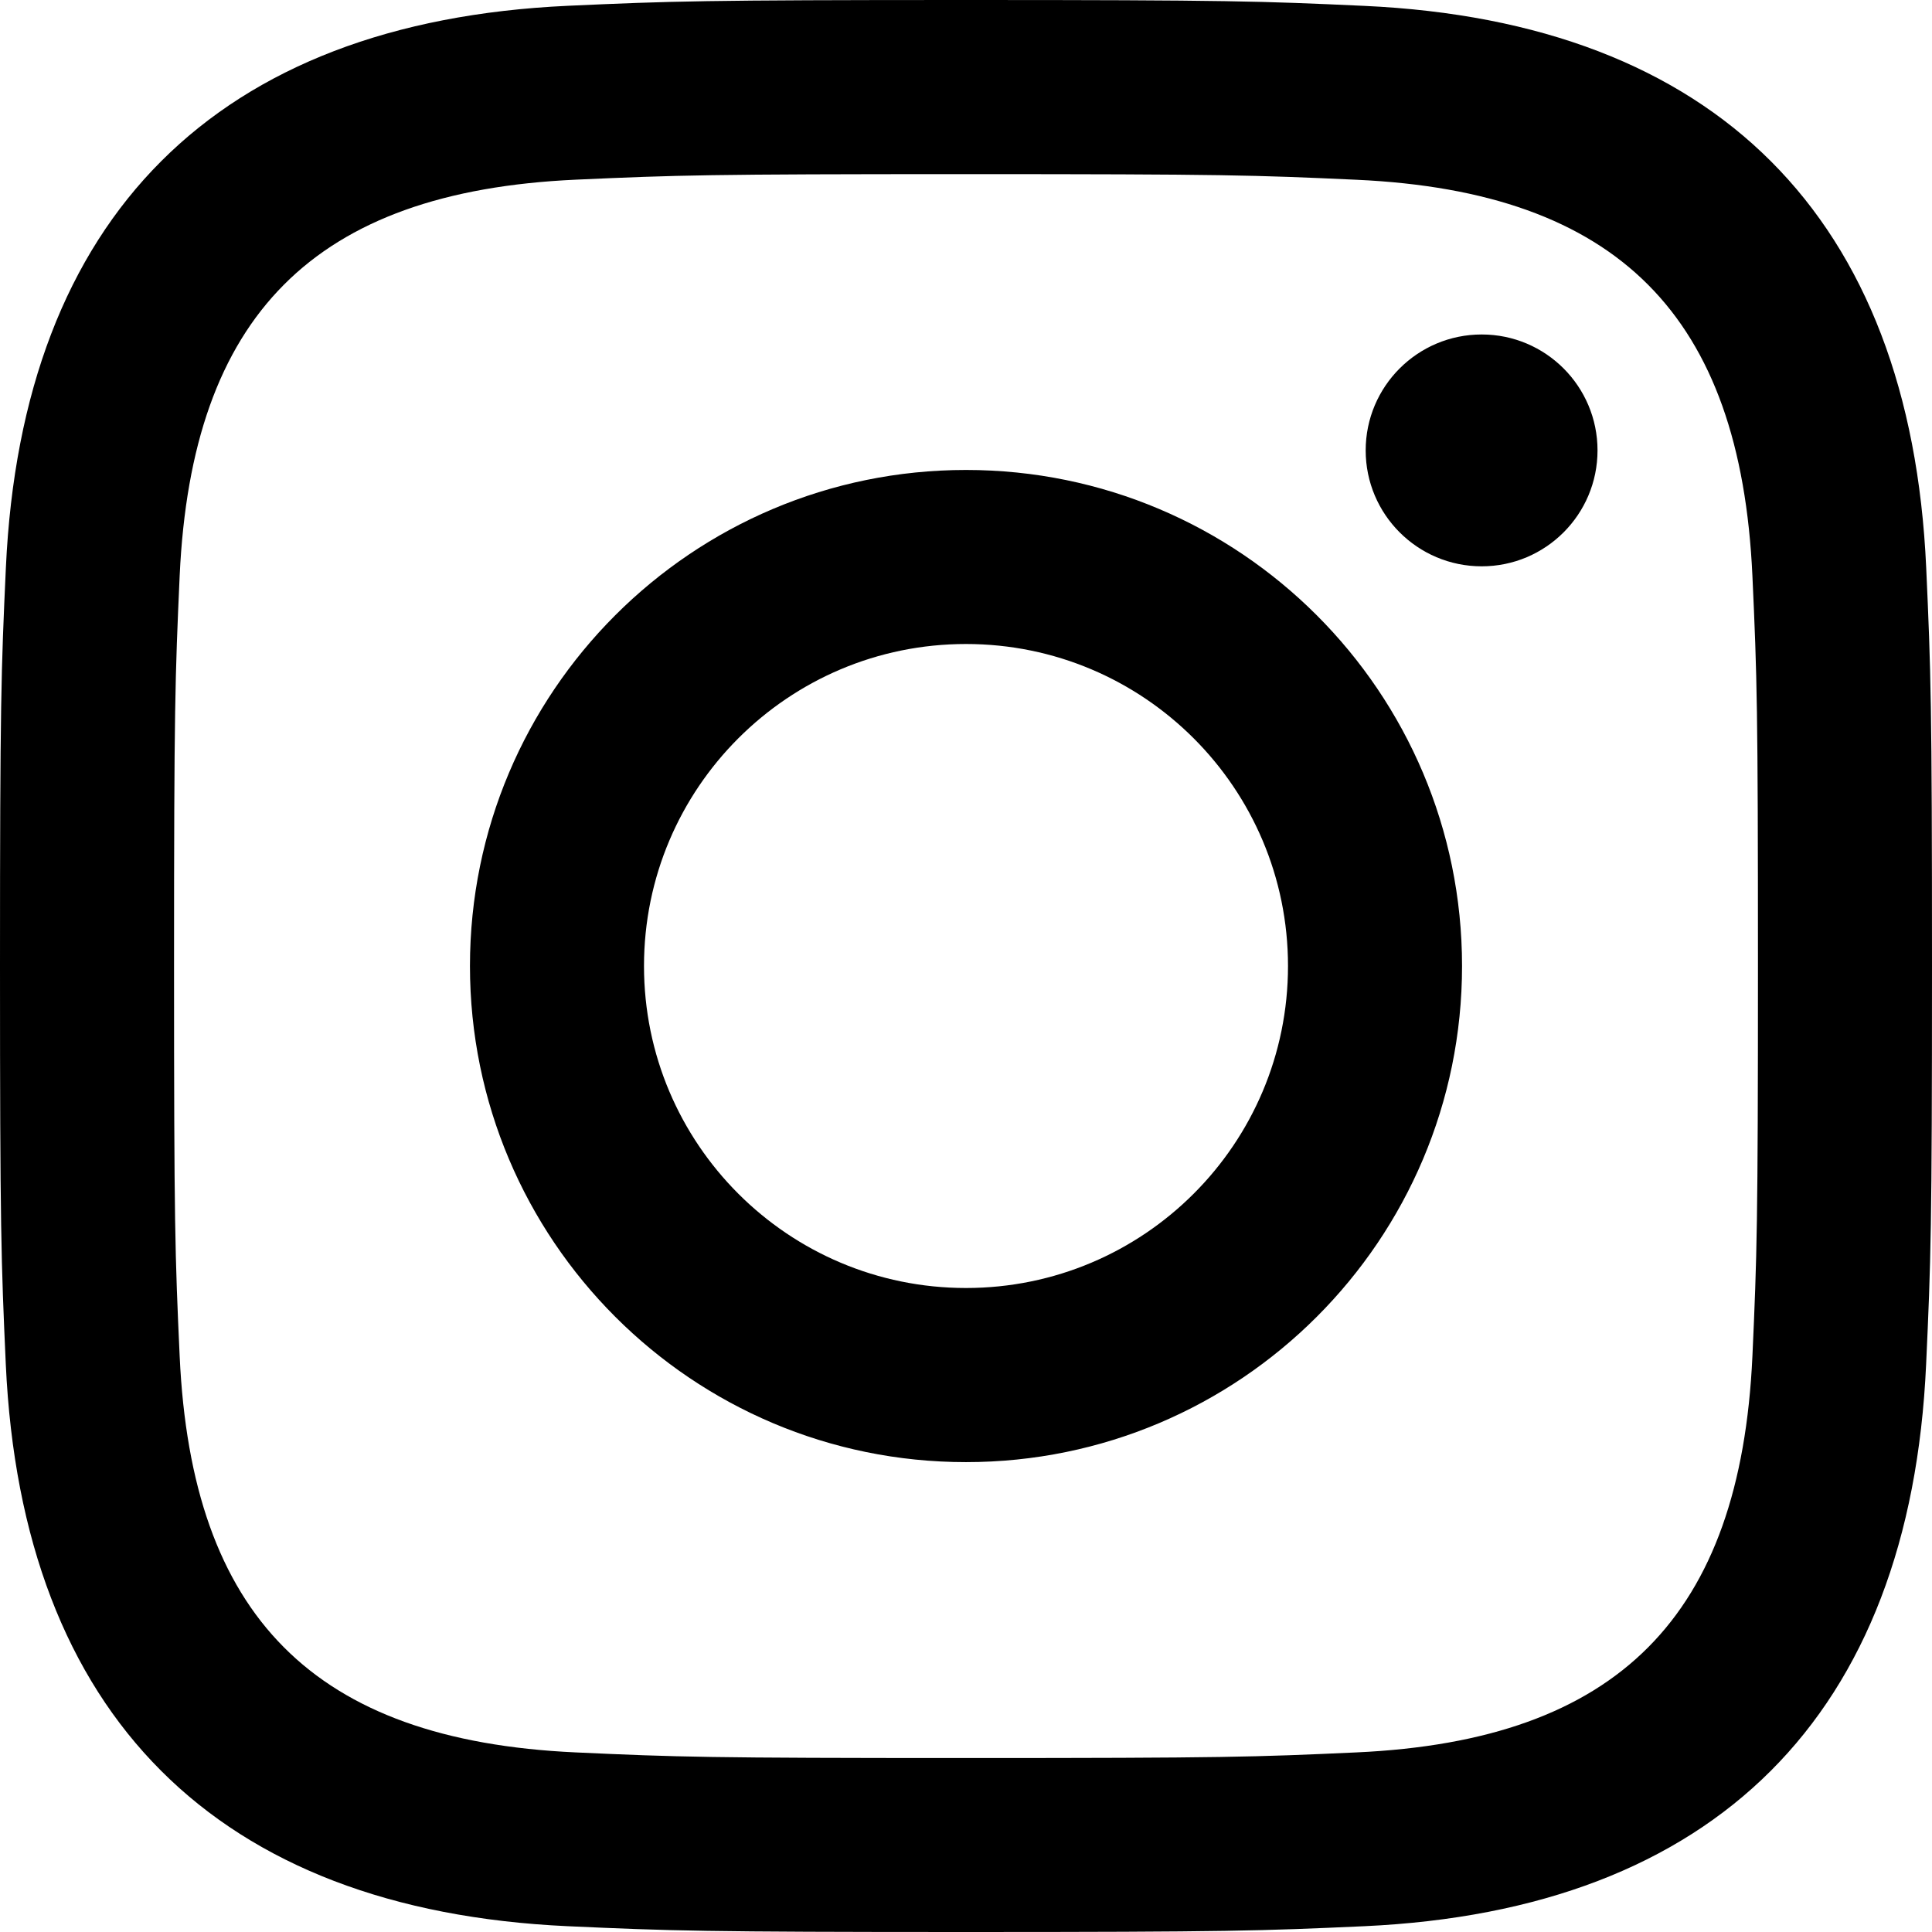
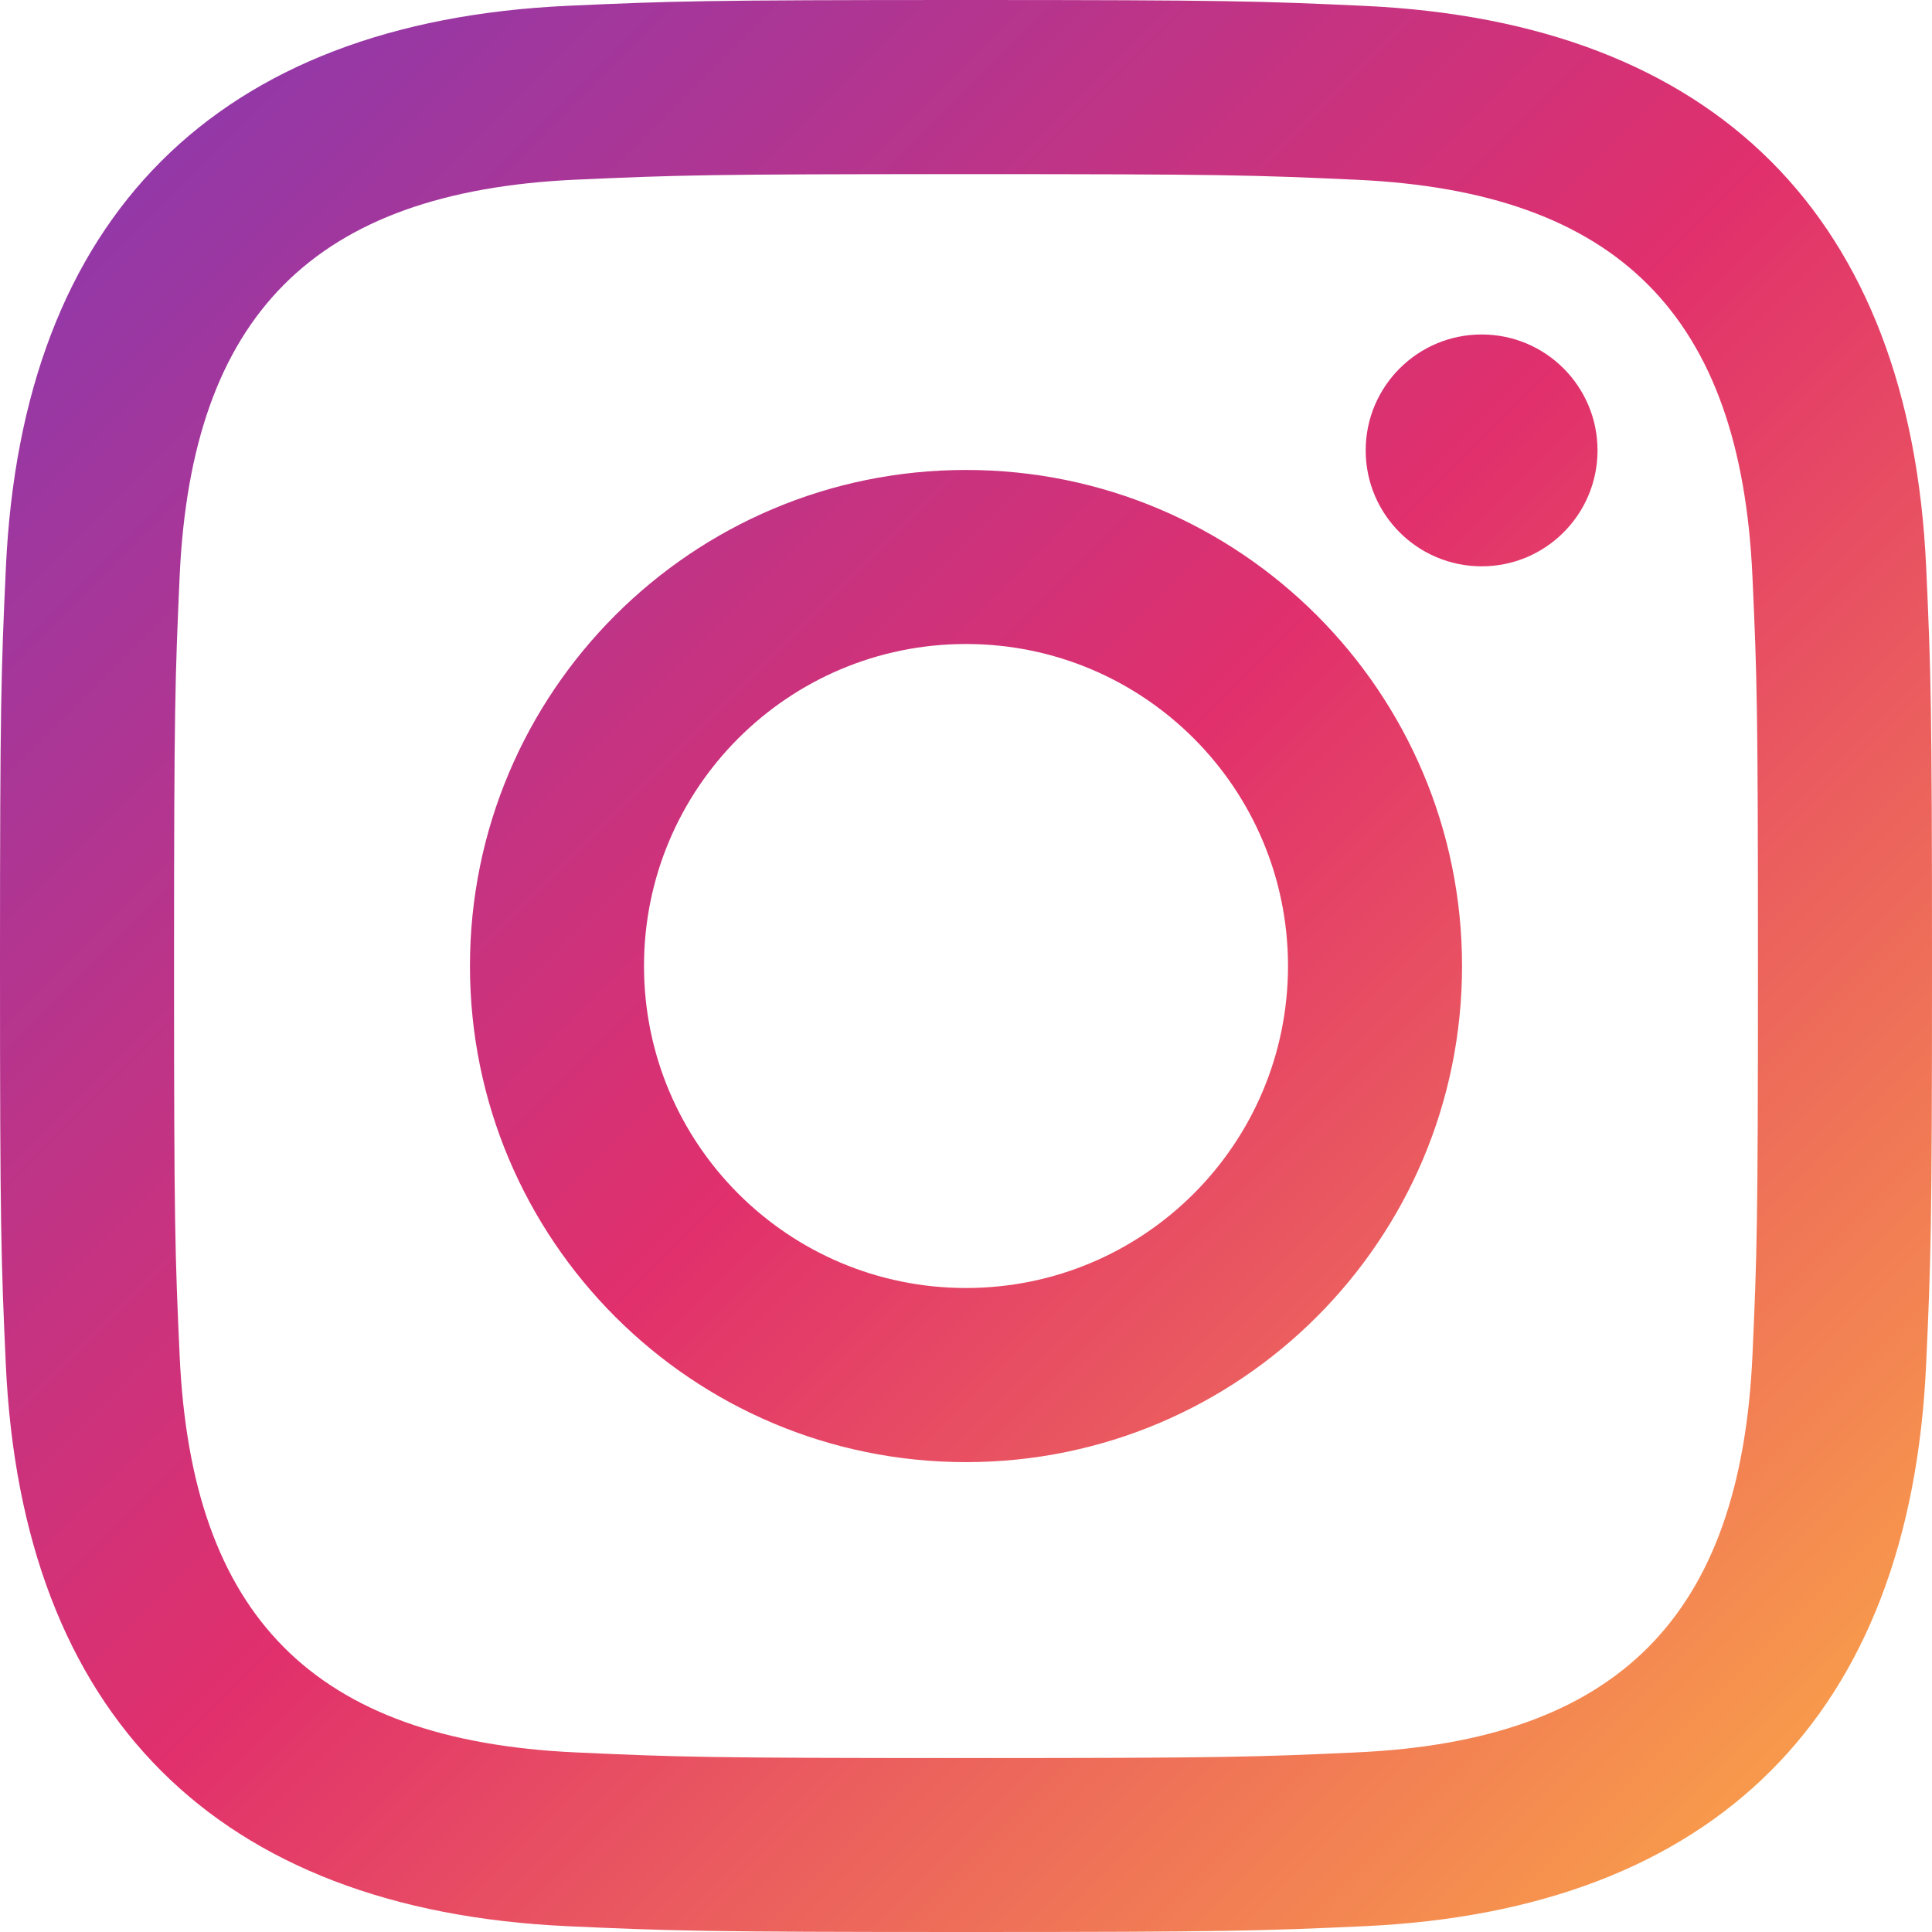
<svg xmlns="http://www.w3.org/2000/svg" width="24" height="24" viewBox="0 0 24 24" fill="none">
-   <path d="M12 2.163c3.204 0 3.584.012 4.85.07 3.252.148 4.771 1.691 4.919 4.919.058 1.265.069 1.645.069 4.849 0 3.205-.012 3.584-.069 4.849-.149 3.225-1.664 4.771-4.919 4.919-1.266.058-1.644.07-4.85.07-3.204 0-3.584-.012-4.849-.07-3.26-.149-4.771-1.699-4.919-4.92-.058-1.265-.07-1.644-.07-4.849 0-3.204.013-3.583.07-4.849.149-3.227 1.664-4.771 4.919-4.919 1.266-.057 1.645-.069 4.849-.069zm0-2.163c-3.259 0-3.667.014-4.947.072-4.358.2-6.78 2.618-6.98 6.98-.059 1.281-.073 1.689-.073 4.948 0 3.259.014 3.668.072 4.948.2 4.358 2.618 6.78 6.98 6.98 1.281.058 1.689.072 4.948.072 3.259 0 3.668-.014 4.948-.072 4.354-.2 6.782-2.618 6.979-6.98.059-1.28.073-1.689.073-4.948 0-3.259-.014-3.667-.072-4.947-.196-4.354-2.617-6.78-6.979-6.98-1.281-.059-1.69-.073-4.949-.073zm0 5.838c-3.403 0-6.162 2.759-6.162 6.162s2.759 6.163 6.162 6.163 6.162-2.759 6.162-6.163c0-3.403-2.759-6.162-6.162-6.162zm0 10.162c-2.209 0-4-1.79-4-4 0-2.209 1.791-4 4-4s4 1.791 4 4c0 2.21-1.791 4-4 4zm6.406-11.845c-.796 0-1.441.645-1.441 1.44s.645 1.44 1.441 1.44c.795 0 1.439-.645 1.439-1.44s-.644-1.44-1.439-1.44z" fill="currentColor" />
+   <defs>
+     <linearGradient id="instagram-gradient" x1="0%" y1="0%" x2="100%" y2="100%">
+       <stop offset="0%" style="stop-color:#833AB4;stop-opacity:1" />
+       <stop offset="50%" style="stop-color:#E1306C;stop-opacity:1" />
+       <stop offset="100%" style="stop-color:#FCAF45;stop-opacity:1" />
+     </linearGradient>
+   </defs>
+   <path d="M12 2.163c3.204 0 3.584.012 4.85.07 3.252.148 4.771 1.691 4.919 4.919.058 1.265.069 1.645.069 4.849 0 3.205-.012 3.584-.069 4.849-.149 3.225-1.664 4.771-4.919 4.919-1.266.058-1.644.07-4.85.07-3.204 0-3.584-.012-4.849-.07-3.26-.149-4.771-1.699-4.919-4.92-.058-1.265-.07-1.644-.07-4.849 0-3.204.013-3.583.07-4.849.149-3.227 1.664-4.771 4.919-4.919 1.266-.057 1.645-.069 4.849-.069zm0-2.163c-3.259 0-3.667.014-4.947.072-4.358.2-6.78 2.618-6.98 6.98-.059 1.281-.073 1.689-.073 4.948 0 3.259.014 3.668.072 4.948.2 4.358 2.618 6.78 6.98 6.98 1.281.058 1.689.072 4.948.072 3.259 0 3.668-.014 4.948-.072 4.354-.2 6.782-2.618 6.979-6.98.059-1.28.073-1.689.073-4.948 0-3.259-.014-3.667-.072-4.947-.196-4.354-2.617-6.78-6.979-6.98-1.281-.059-1.69-.073-4.949-.073zm0 5.838c-3.403 0-6.162 2.759-6.162 6.162s2.759 6.163 6.162 6.163 6.162-2.759 6.162-6.163c0-3.403-2.759-6.162-6.162-6.162zm0 10.162c-2.209 0-4-1.79-4-4 0-2.209 1.791-4 4-4s4 1.791 4 4c0 2.21-1.791 4-4 4zm6.406-11.845c-.796 0-1.441.645-1.441 1.44s.645 1.44 1.441 1.44c.795 0 1.439-.645 1.439-1.44s-.644-1.44-1.439-1.44z" fill="url(#instagram-gradient)" />
</svg>
